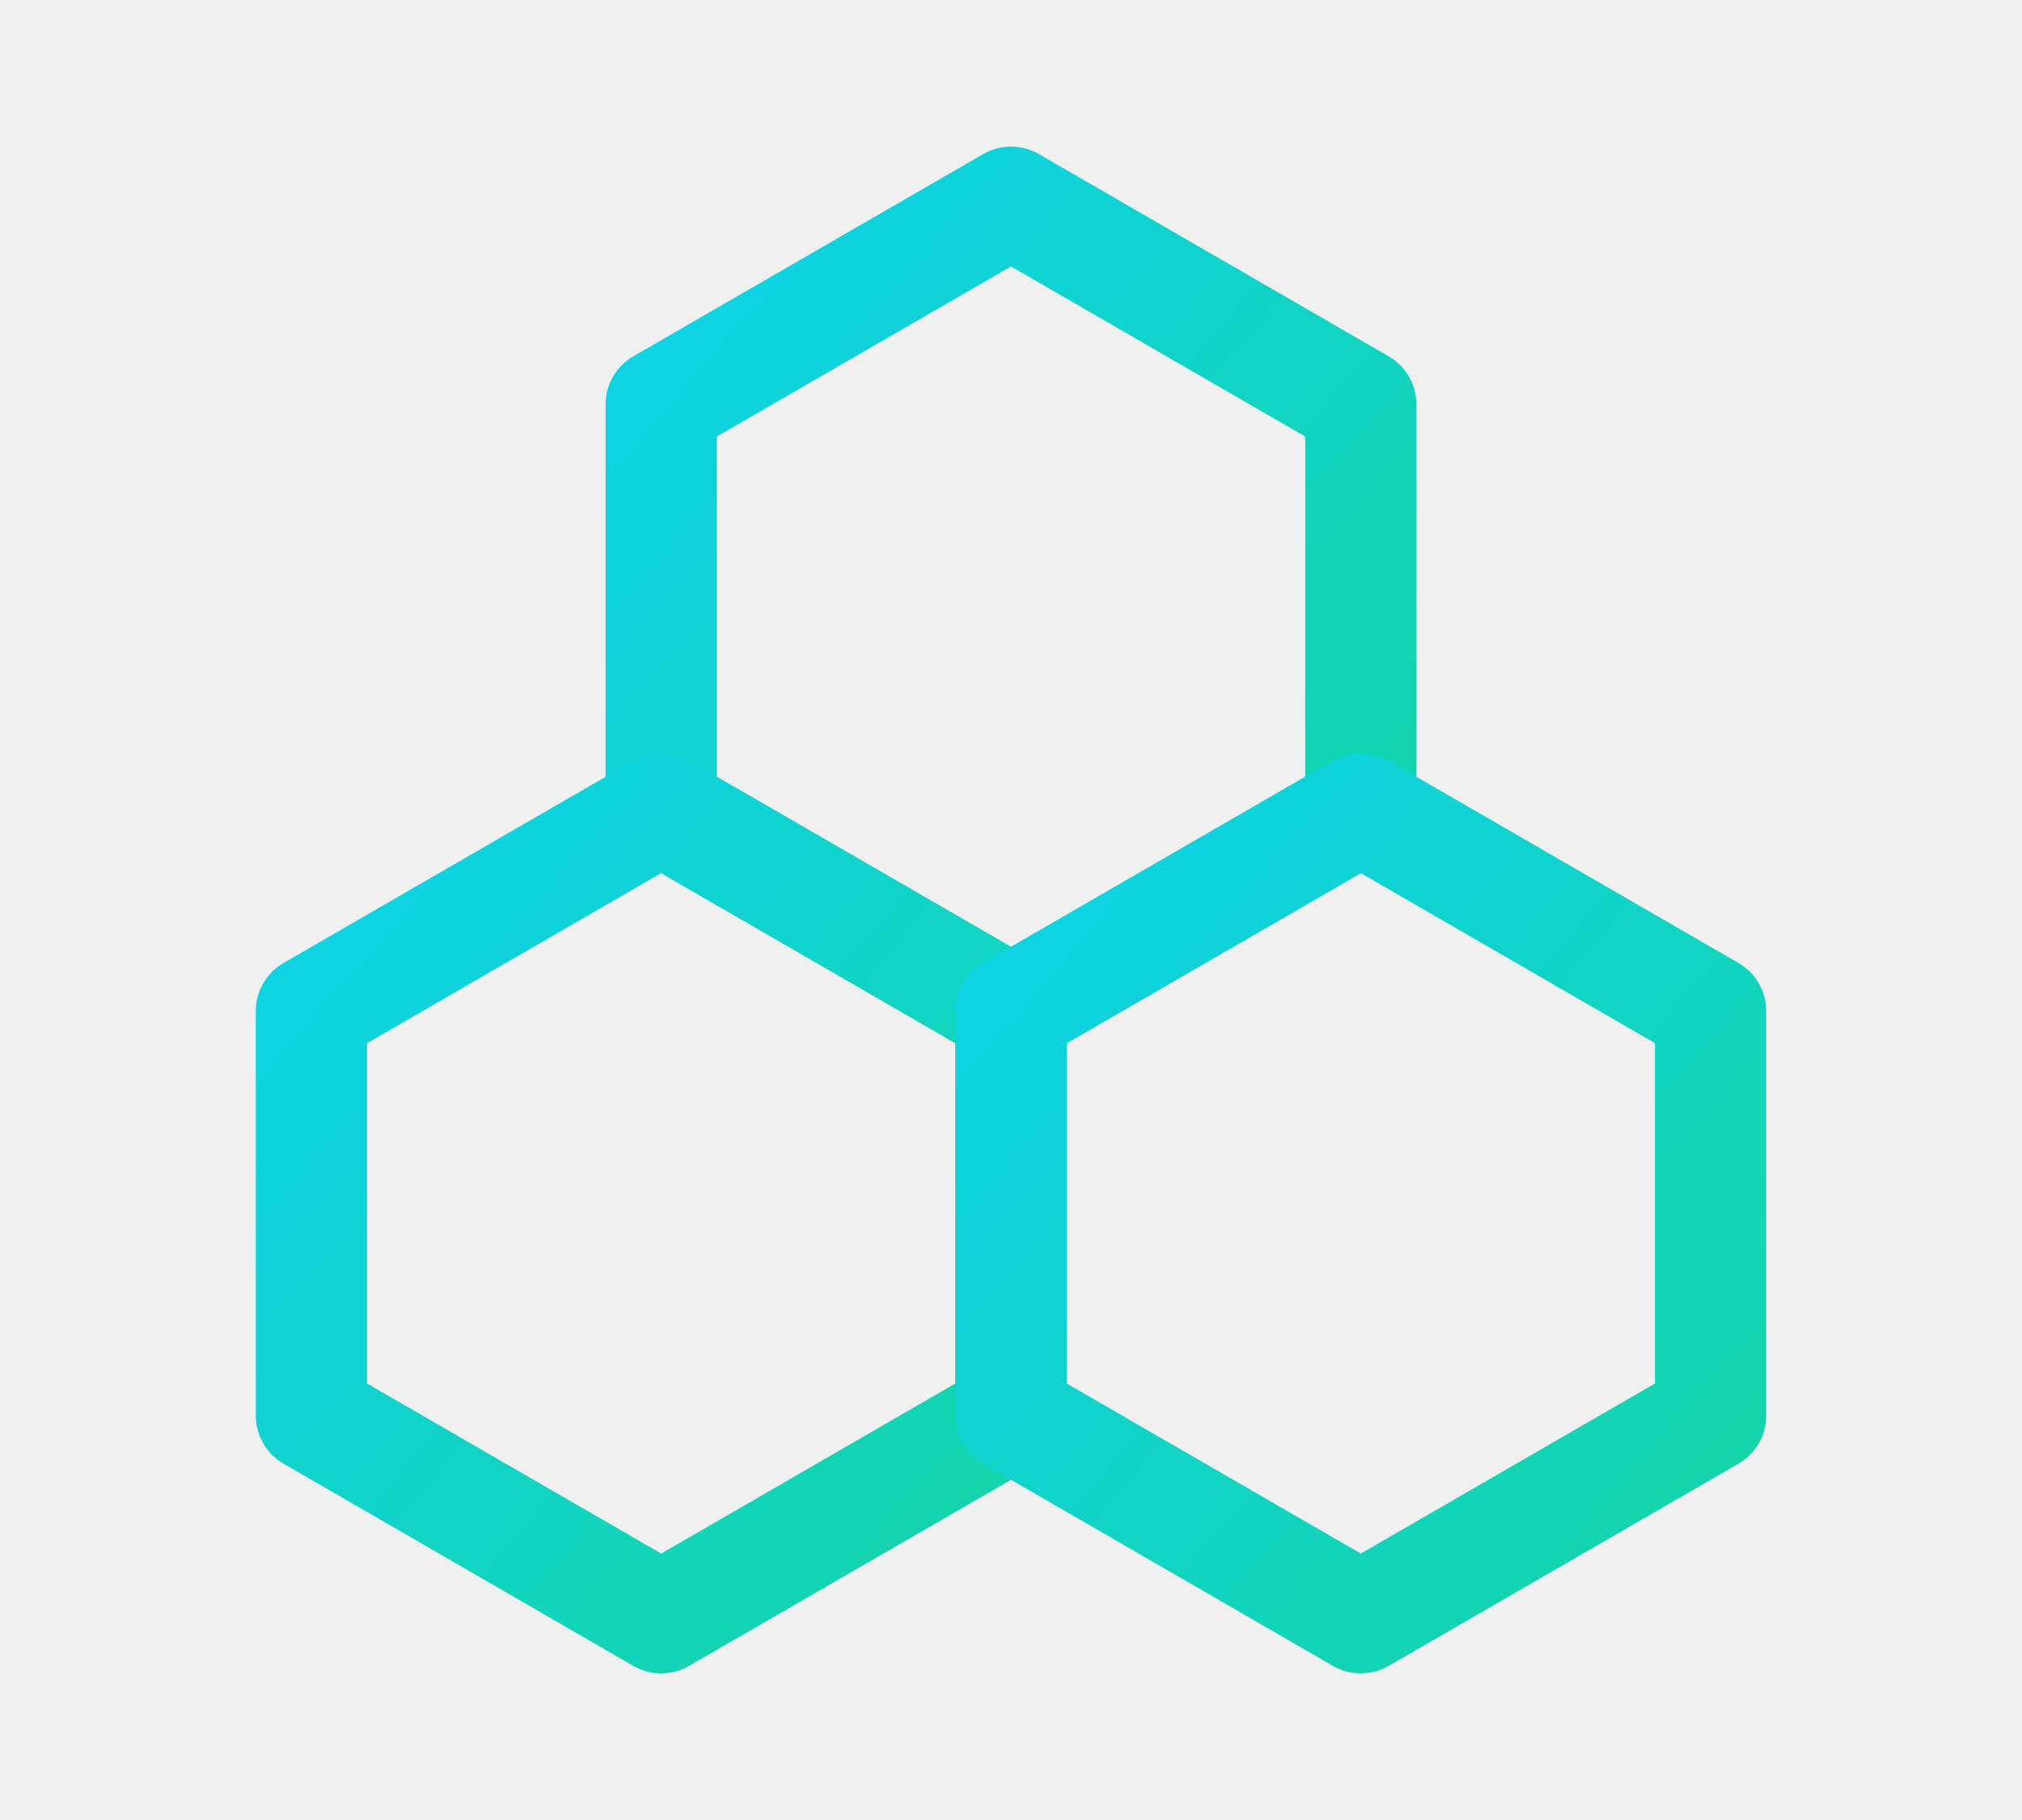
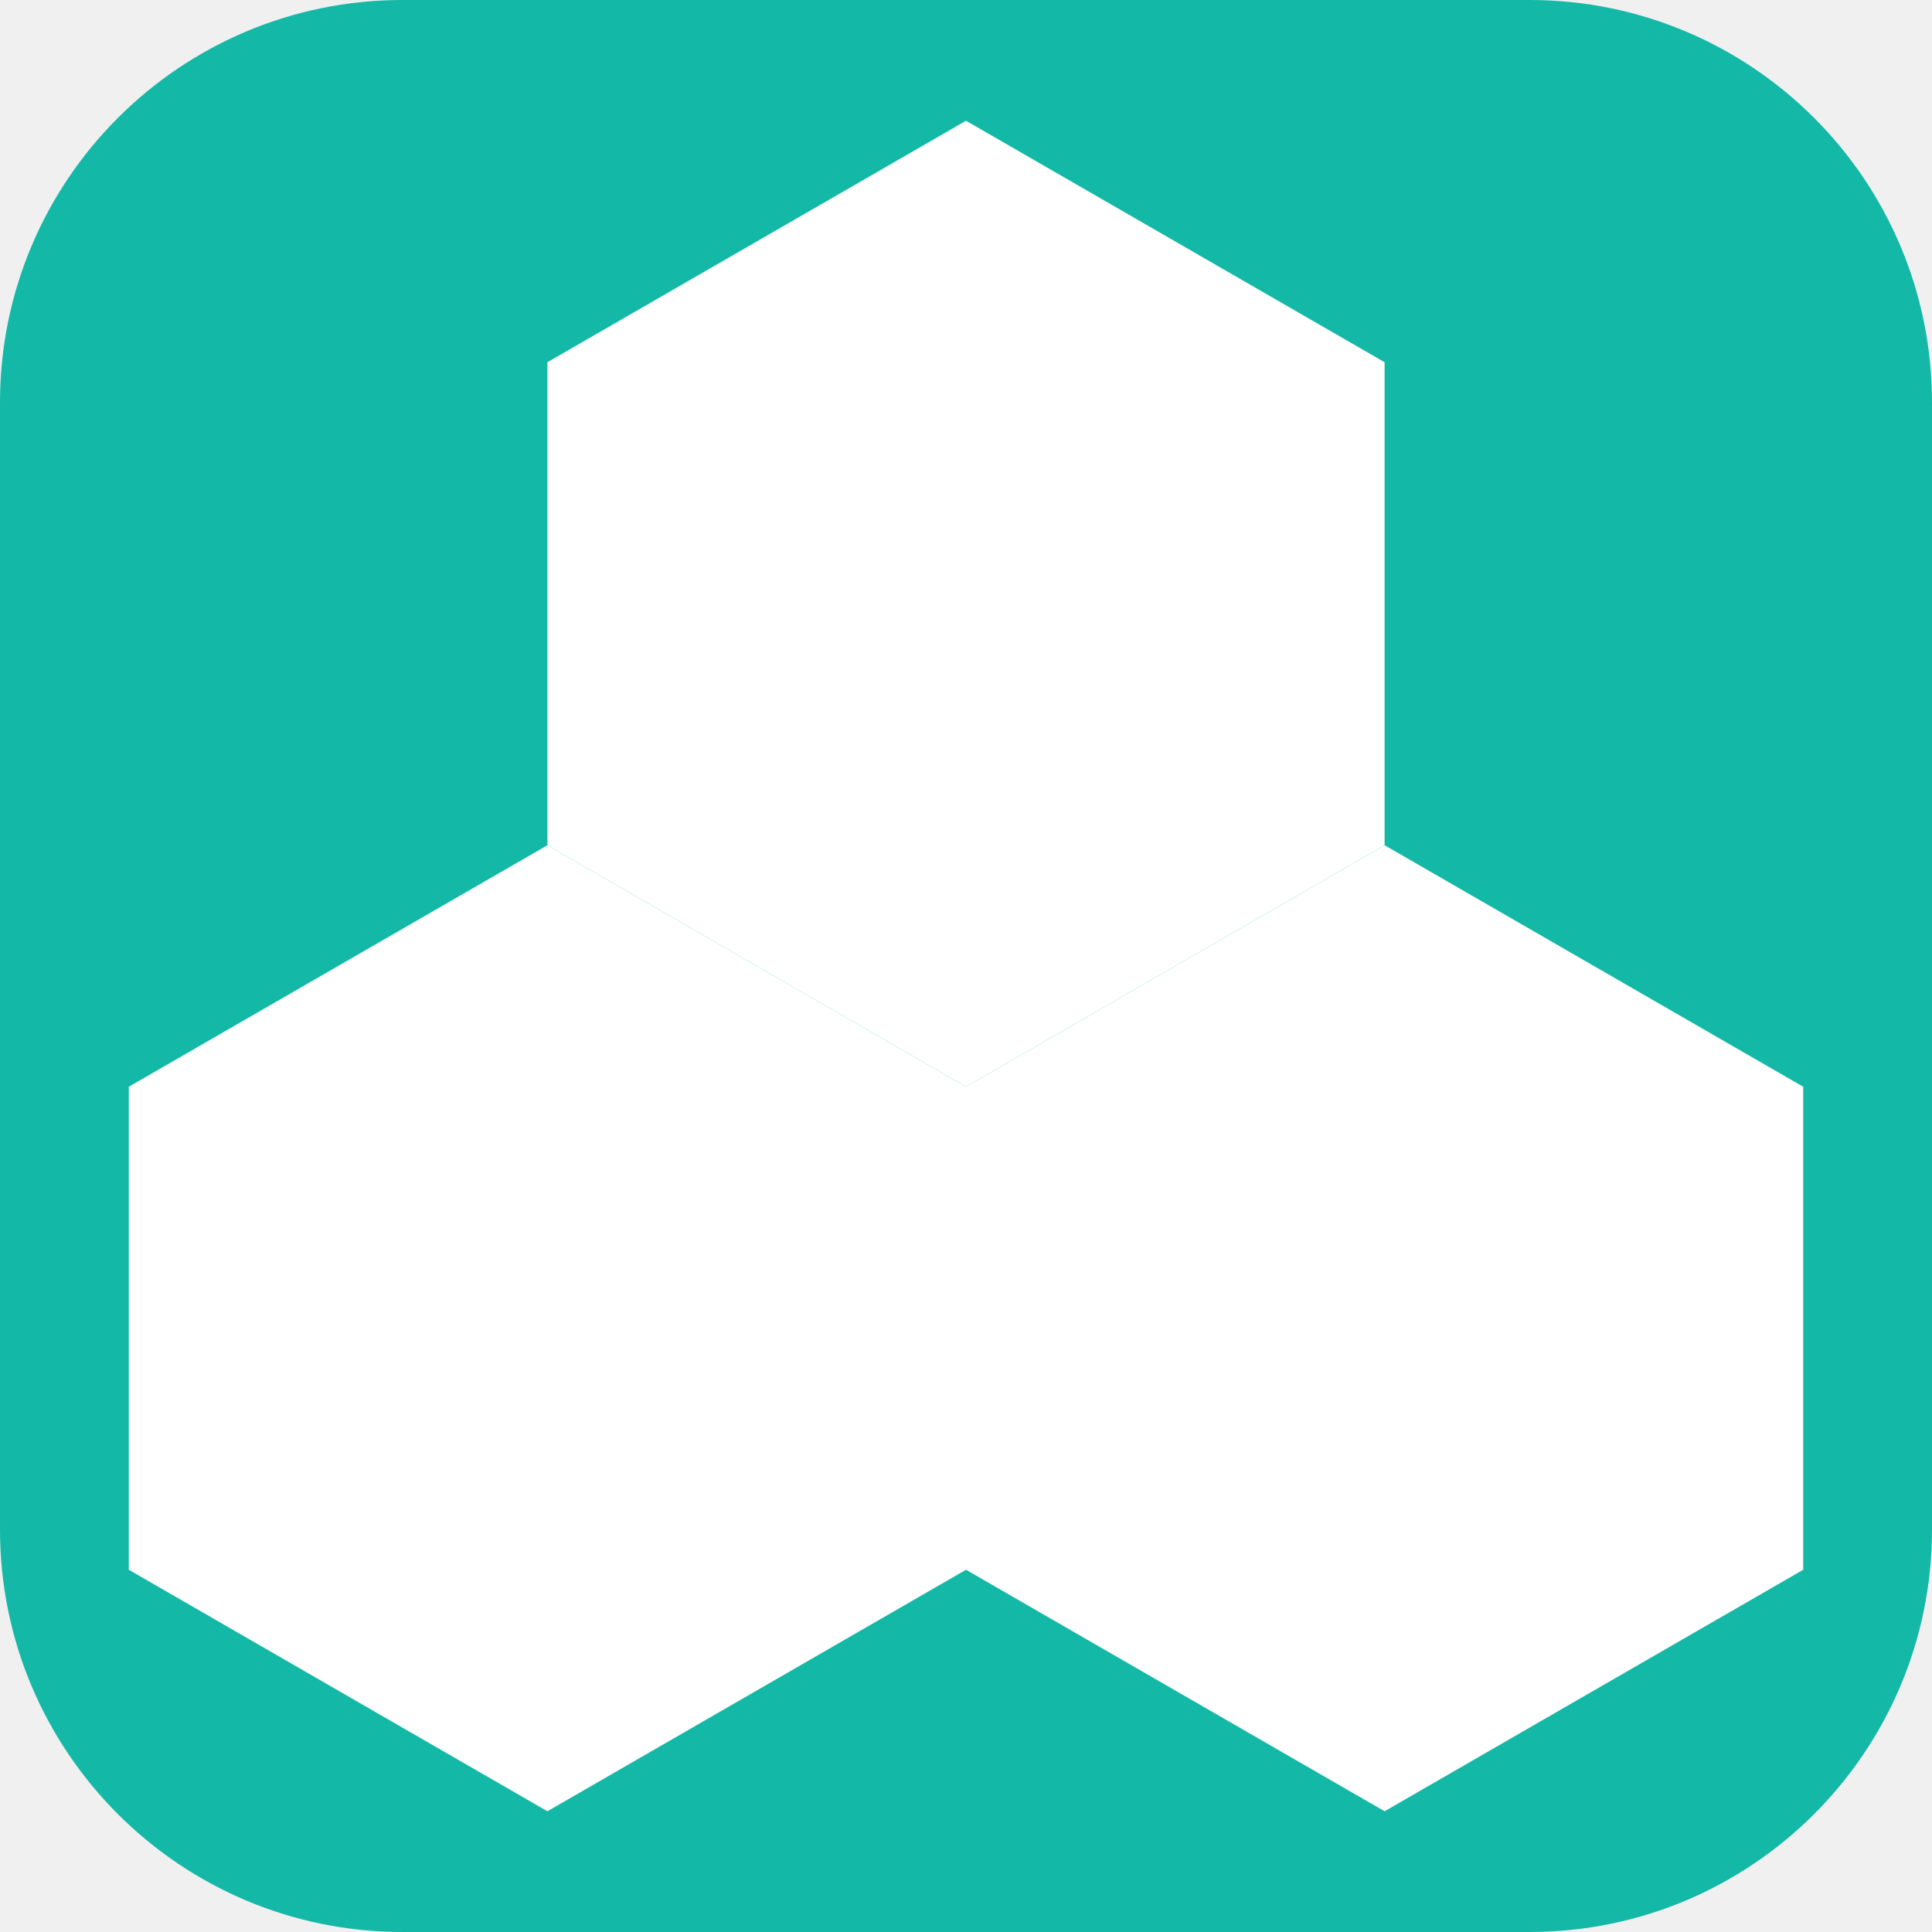
- <svg xmlns="http://www.w3.org/2000/svg" viewBox="0 0 100 90">
-   <defs>
-     <linearGradient id="g" x1="0" y1="0" x2="1" y2="1">
-       <stop offset="0%" stop-color="#0dd3e8" />
-       <stop offset="100%" stop-color="#14d4a6" />
-     </linearGradient>
-   </defs>
-   <polygon points="50,10 67.3,20 67.3,40 50,50 32.7,40 32.7,20" fill="none" stroke="url(#g)" stroke-width="5.5" stroke-linejoin="round" />
-   <polygon points="32.7,40 50,50 50,70 32.7,80 15.4,70 15.4,50" fill="none" stroke="url(#g)" stroke-width="5.5" stroke-linejoin="round" />
-   <polygon points="67.3,40 84.6,50 84.6,70 67.3,80 50,70 50,50" fill="none" stroke="url(#g)" stroke-width="5.5" stroke-linejoin="round" />
+ <svg xmlns="http://www.w3.org/2000/svg" viewBox="0 0 48 48">
+   <rect width="48" height="48" rx="10" fill="#14b8a6" />
+   <polygon points="24,3 34.4,9 34.4,21 24,27 13.6,21 13.6,9" fill="white" />
+   <polygon points="13.6,21 24,27 24,39 13.6,45 3.2,39 3.2,27" fill="white" />
+   <polygon points="34.4,21 44.8,27 44.8,39 34.4,45 24,39 24,27" fill="white" />
</svg>
